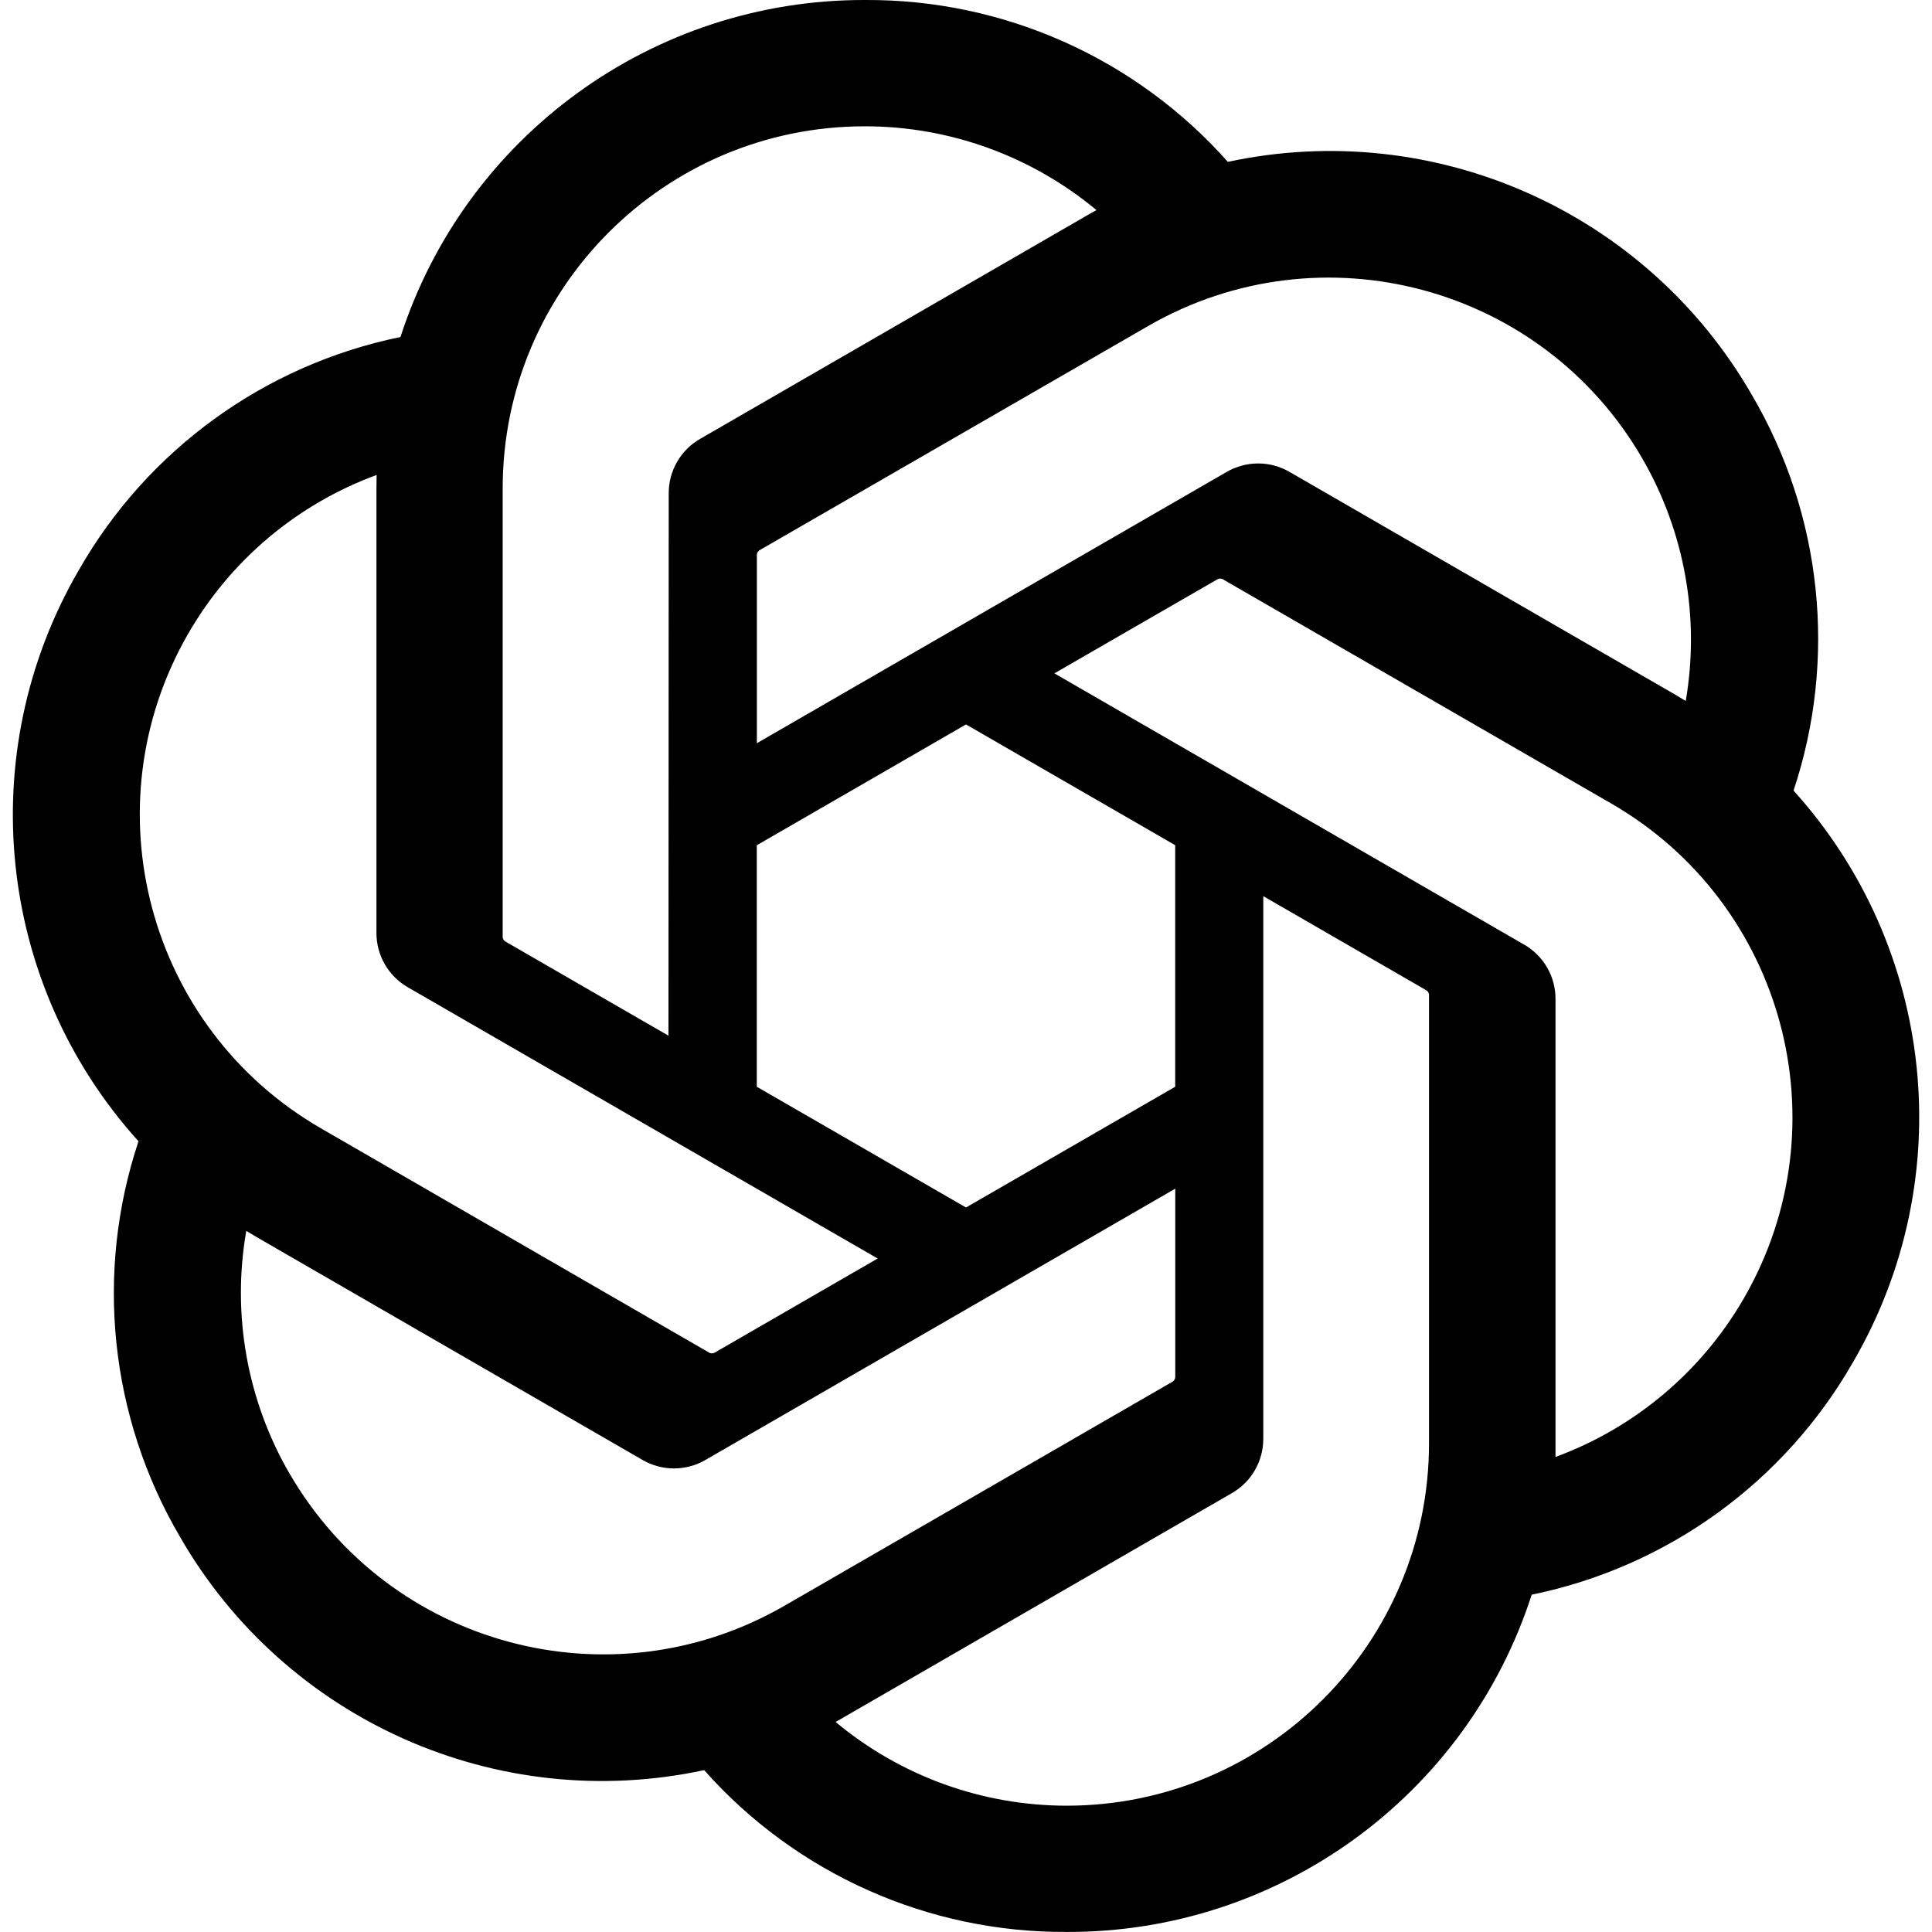
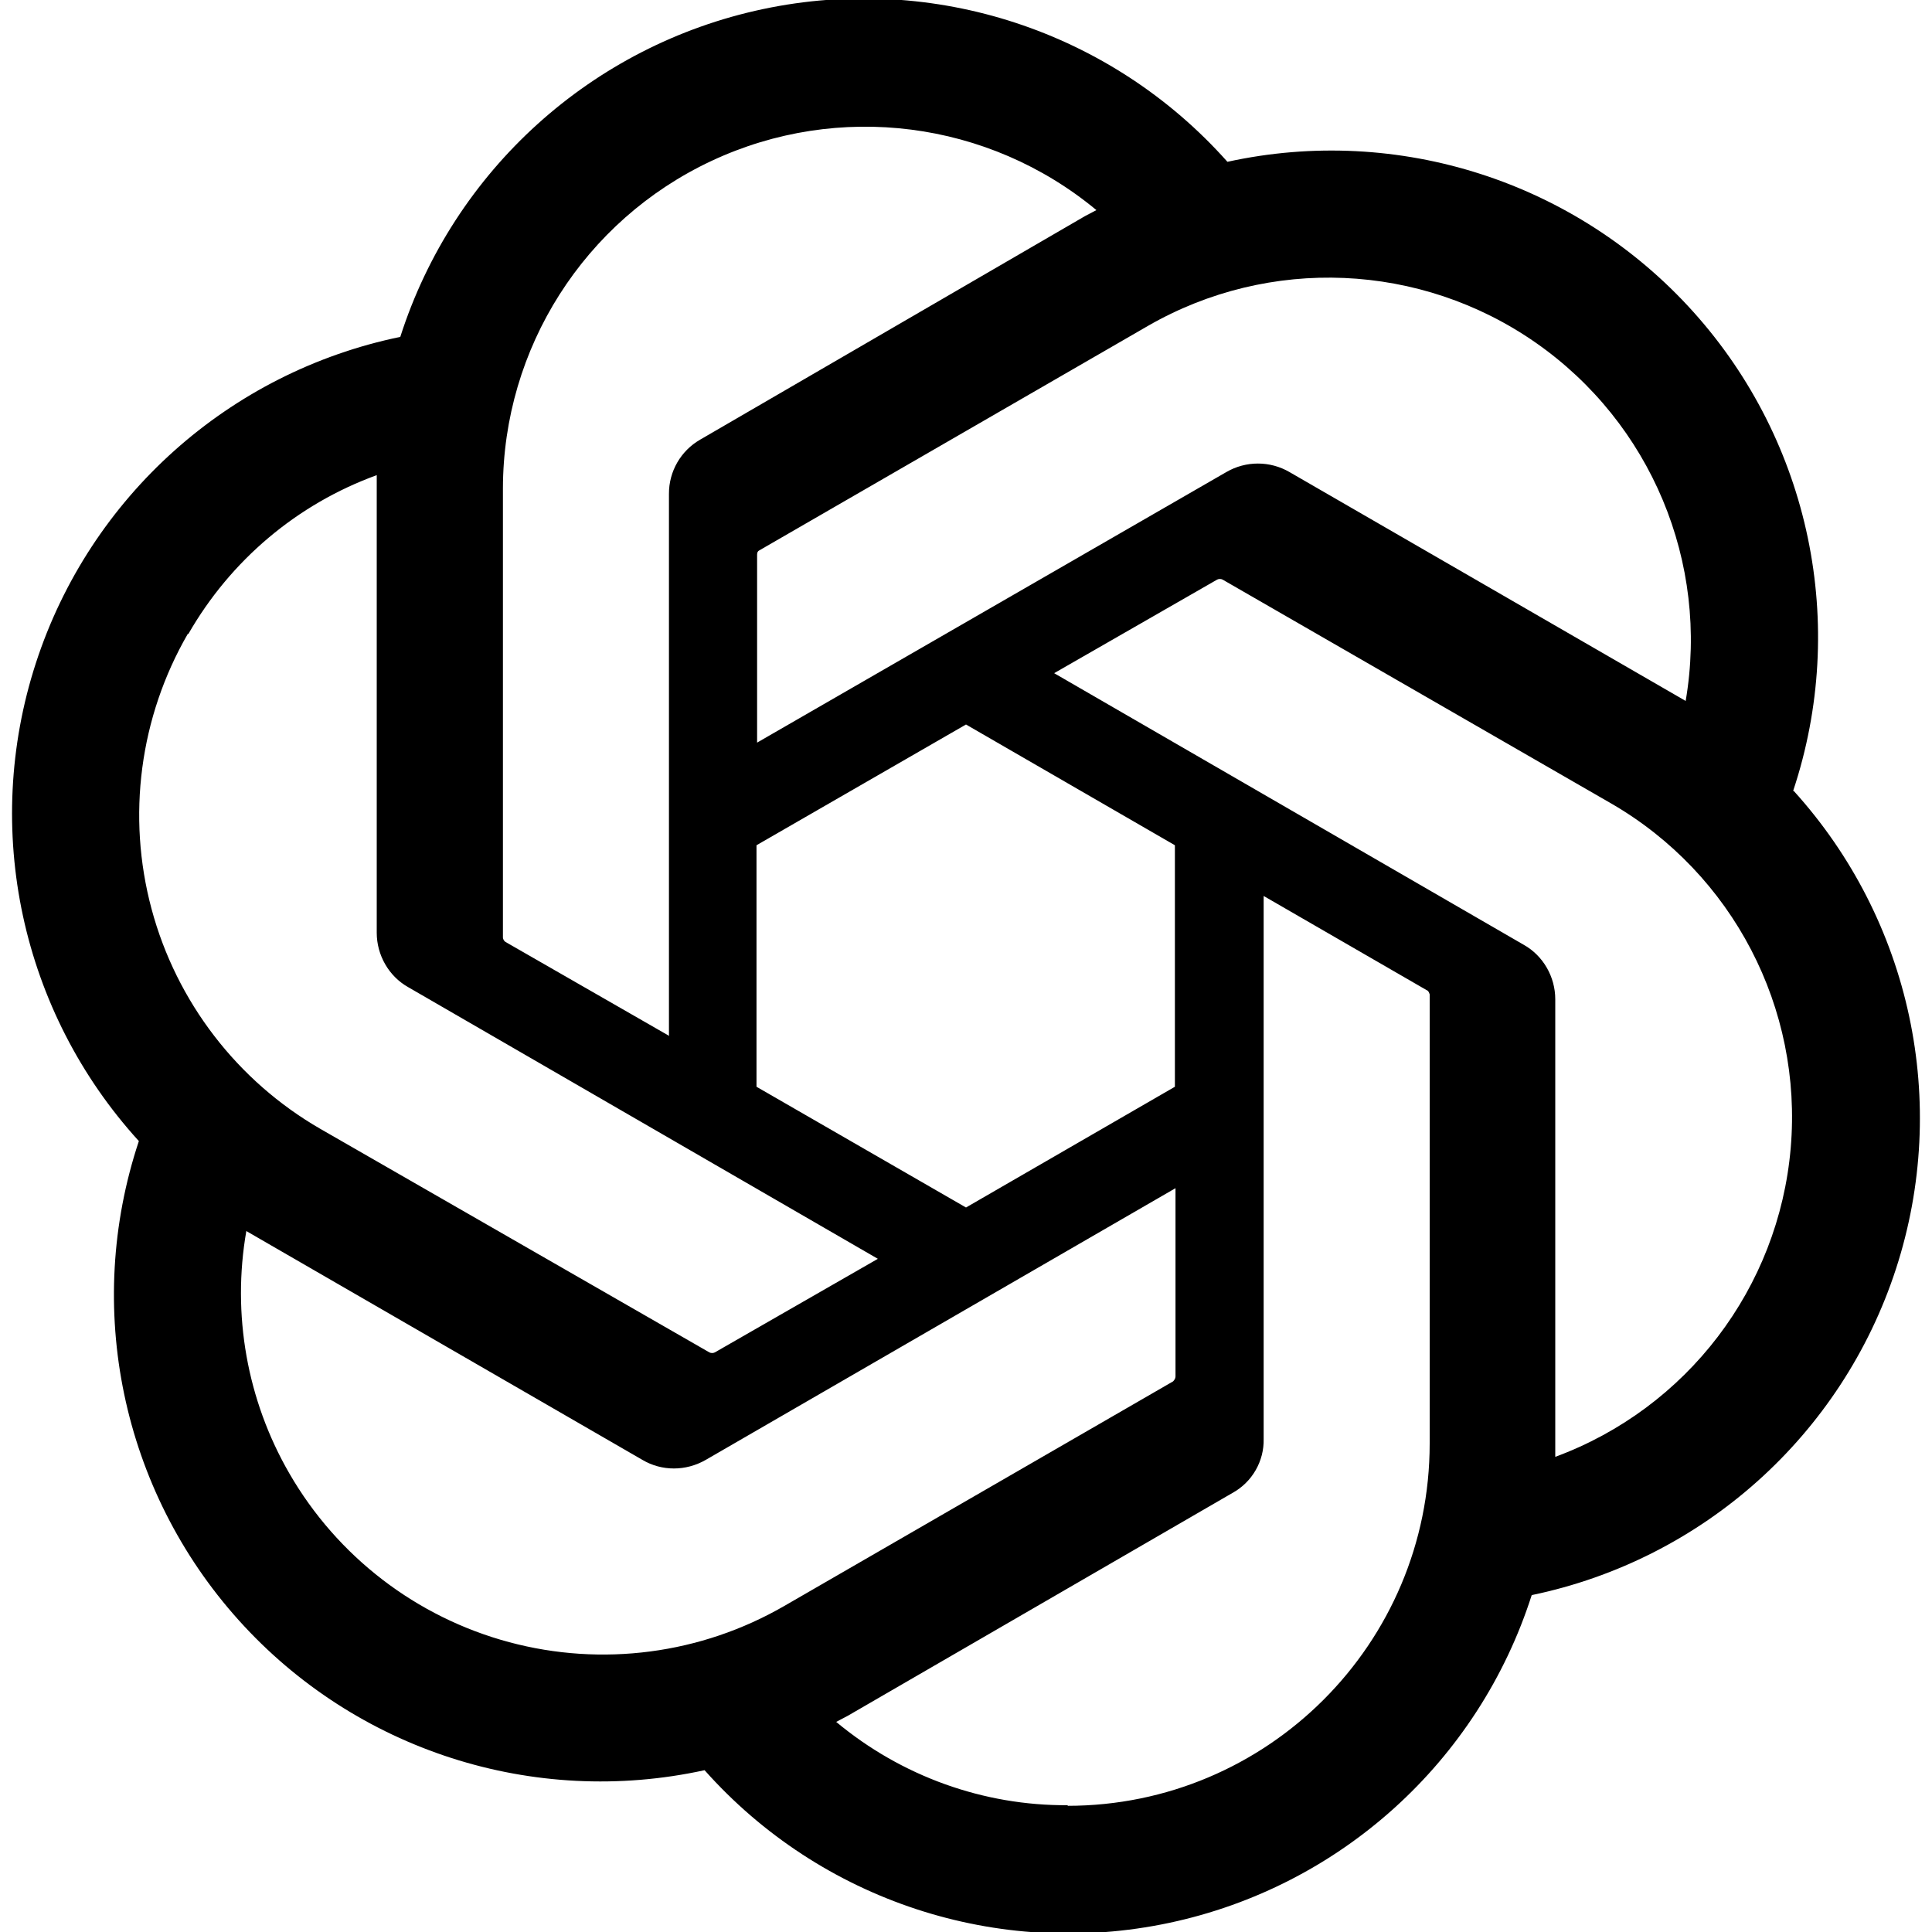
<svg xmlns="http://www.w3.org/2000/svg" viewBox="0 0 320 320">
-   <path d="m297.06 130.97c7.26-21.79 4.76-45.66-6.85-65.48-17.46-30.4-52.56-46.04-86.84-38.68-15.25-17.18-37.16-26.95-60.13-26.81-35.04-.08-66.13 22.48-76.91 55.82-22.51 4.61-41.94 18.7-53.31 38.67-17.59 30.32-13.58 68.54 9.92 94.54-7.26 21.79-4.76 45.66 6.85 65.48 17.46 30.4 52.56 46.04 86.84 38.68 15.24 17.18 37.16 26.95 60.13 26.8 35.06.09 66.16-22.49 76.94-55.86 22.51-4.61 41.94-18.7 53.31-38.67 17.57-30.32 13.55-68.51-9.94-94.51zm-120.28 168.11c-14.03.02-27.62-4.89-38.39-13.88.49-.26 1.34-.73 1.89-1.07l63.72-36.8c3.26-1.85 5.26-5.32 5.24-9.07v-89.83l26.93 15.55c.29.14.48.42.52.74v74.39c-.04 33.08-26.83 59.9-59.91 59.97zm-128.84-55.03c-7.03-12.14-9.56-26.37-7.15-40.18.47.28 1.3.79 1.89 1.13l63.72 36.8c3.23 1.89 7.23 1.89 10.47 0l77.79-44.92v31.1c.02.32-.13.63-.38.83l-64.41 37.19c-28.69 16.52-65.33 6.7-81.92-21.95zm-16.77-139.09c7-12.16 18.05-21.46 31.21-26.29 0 .55-.03 1.52-.03 2.2v73.61c-.02 3.74 1.98 7.21 5.23 9.06l77.79 44.91-26.93 15.55c-.27.18-.61.21-.91.08l-64.42-37.22c-28.63-16.58-38.45-53.21-21.95-81.89zm221.26 51.49-77.79-44.92 26.93-15.54c.27-.18.61-.21.91-.08l64.42 37.19c28.68 16.57 38.51 53.26 21.94 81.94-7.01 12.14-18.05 21.44-31.2 26.28v-75.81c.03-3.74-1.96-7.2-5.2-9.06zm26.8-40.34c-.47-.29-1.3-.79-1.89-1.13l-63.72-36.8c-3.23-1.89-7.23-1.89-10.47 0l-77.79 44.92v-31.1c-.02-.32.13-.63.38-.83l64.41-37.16c28.69-16.55 65.37-6.7 81.91 22 6.99 12.12 9.52 26.31 7.15 40.1zm-168.51 55.43-26.94-15.55c-.29-.14-.48-.42-.52-.74v-74.39c.02-33.12 26.89-59.96 60.01-59.94 14.01 0 27.57 4.92 38.34 13.88-.49.26-1.33.73-1.89 1.07l-63.72 36.8c-3.26 1.85-5.26 5.31-5.24 9.06l-.04 89.79zm14.63-31.54 34.65-20.01 34.65 20v40.01l-34.65 20-34.65-20z" />
+   <path d="M297 131a80.6 80.6 0 0 0-93.7-104.2 80.6 80.6 0 0 0-137 29A80.6 80.6 0 0 0 23 189a80.6 80.6 0 0 0 93.7 104.2 80.6 80.6 0 0 0 137-29A80.7 80.7 0 0 0 297.1 131zM176.9 299c-14 .1-27.6-4.8-38.4-13.8l1.9-1 63.7-36.9c3.3-1.8 5.3-5.3 5.2-9v-89.9l27 15.6c.3.1.4.4.5.7v74.4a60 60 0 0 1-60 60zM47.9 244a59.7 59.7 0 0 1-7.1-40.1l1.9 1.1 63.7 36.8c3.2 1.9 7.2 1.9 10.5 0l77.8-45V228c0 .3-.2.6-.4.8L129.9 266a60 60 0 0 1-82-22zM31.2 105c7-12.2 18-21.5 31.2-26.3v75.8c0 3.7 2 7.2 5.2 9l77.8 45-27 15.5a1 1 0 0 1-.9 0L53.1 187a60 60 0 0 1-22-82zm221.2 51.5-77.8-45 27-15.5a1 1 0 0 1 .9 0l64.4 37.1a60 60 0 0 1-9.3 108.2v-75.8c0-3.7-2-7.2-5.2-9zm26.8-40.4-1.9-1.1-63.7-36.8a10.4 10.4 0 0 0-10.5 0L125.4 123V92c0-.3 0-.6.3-.8L190.1 54a60 60 0 0 1 89.1 62.1zm-168.5 55.4-27-15.5a1 1 0 0 1-.4-.7V80.9a60 60 0 0 1 98.3-46.1l-1.9 1L116 72.8a10.3 10.3 0 0 0-5.2 9v89.8zm14.6-31.5 34.7-20 34.6 20v40L160 200l-34.7-20z" />
</svg>
